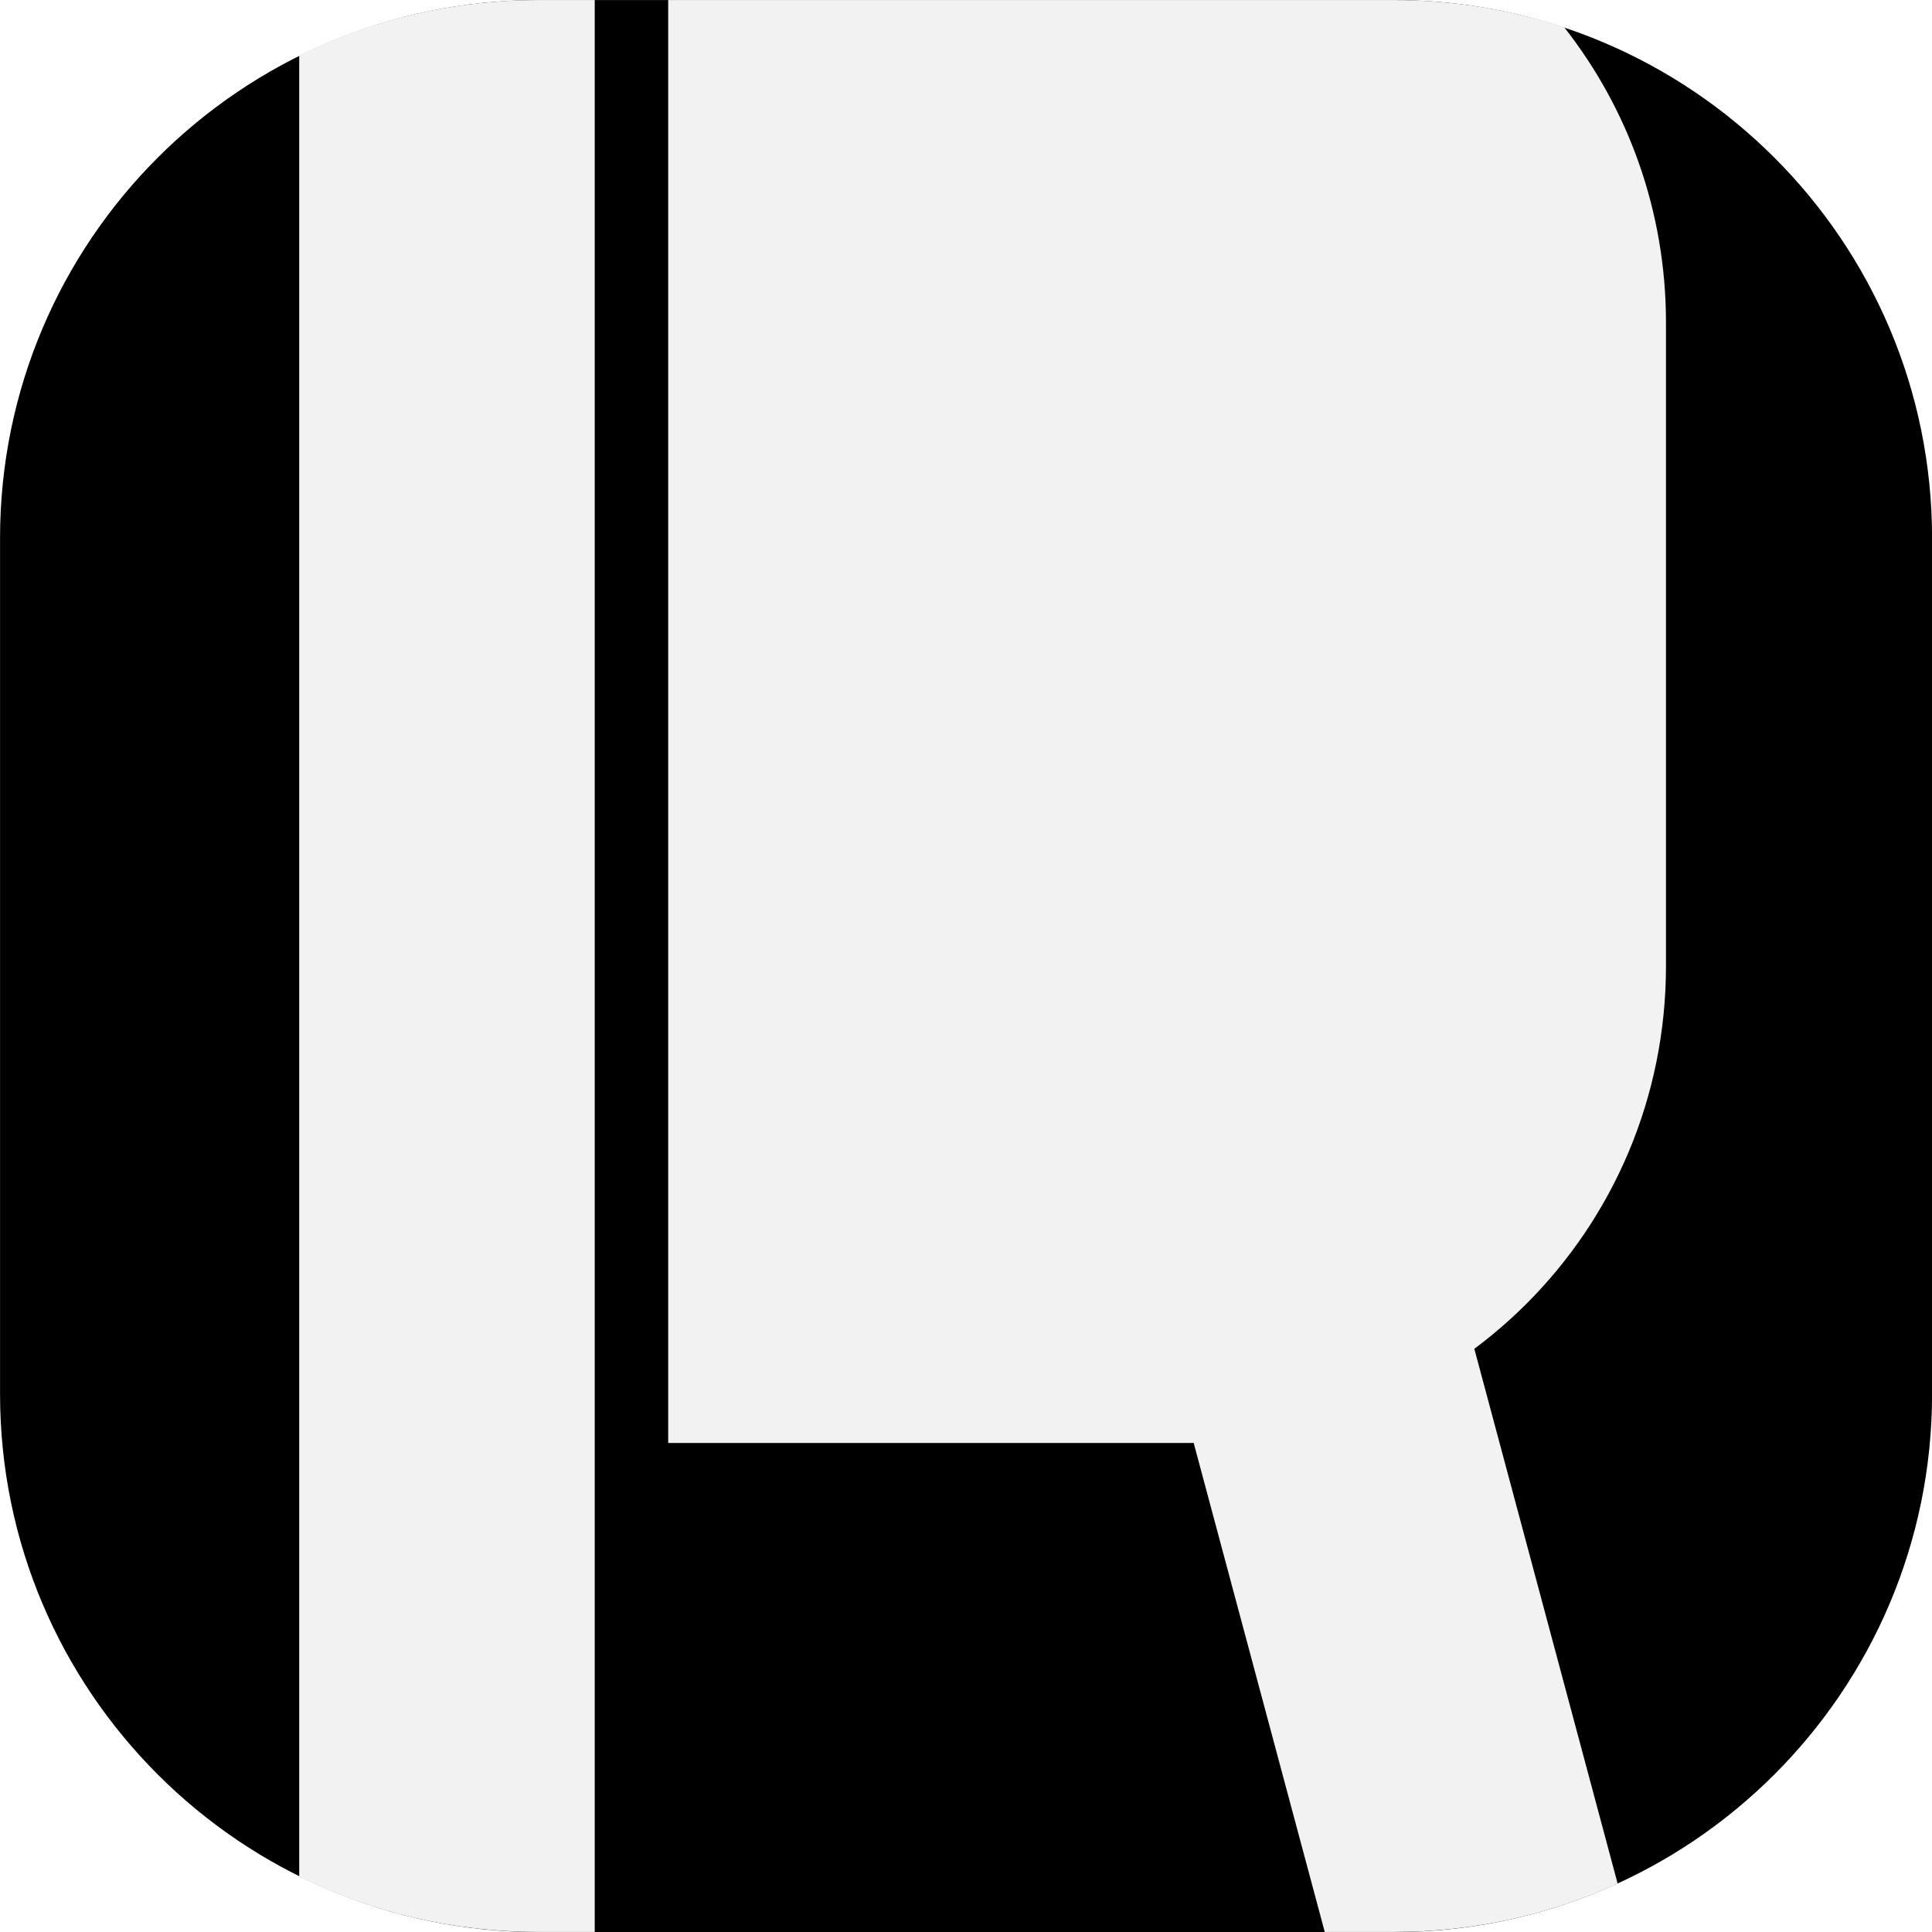
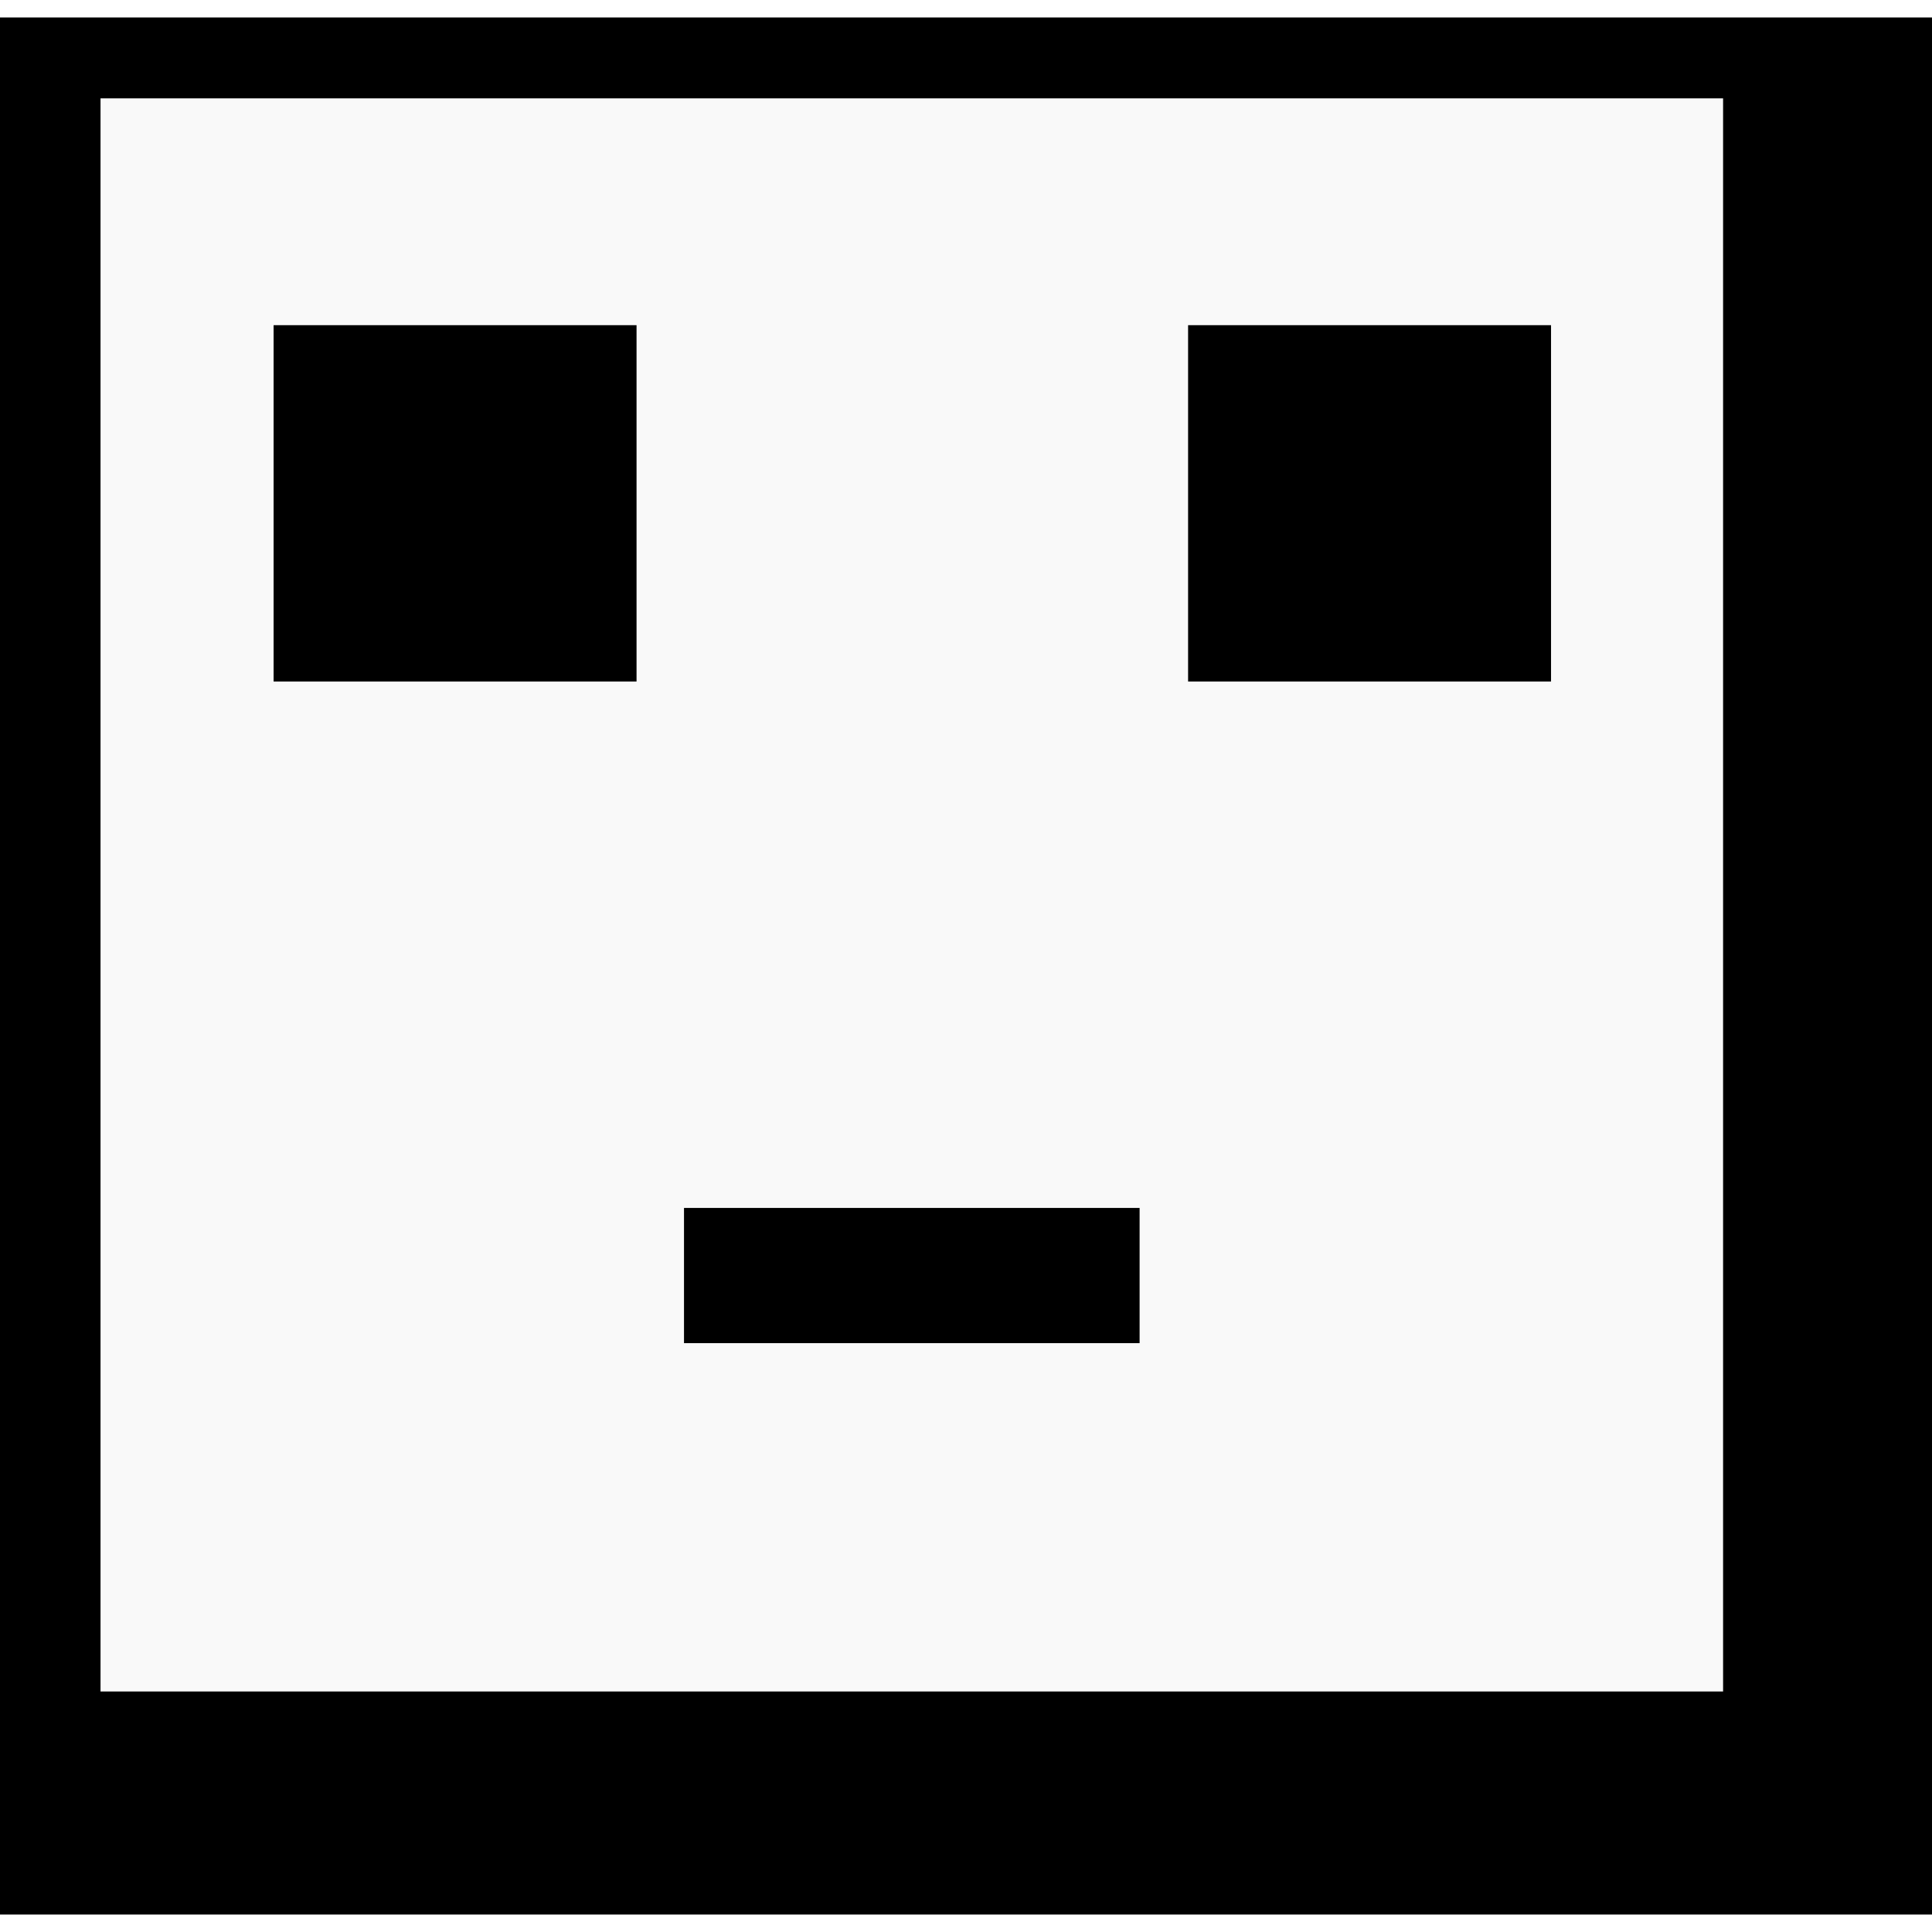
<svg xmlns="http://www.w3.org/2000/svg" width="48" height="48" viewBox="0 0 16.933 16.933" version="1.1" id="svg1">
  <defs id="defs1" />
  <g id="layer1">
-     <g id="g7" transform="matrix(1.035164,0,0,1.035164,-0.2977227,-0.297723)">
-       <rect style="fill:#000000;fill-opacity:1;stroke:none;stroke-width:0.289;stroke-opacity:1" id="rect3" width="16.358" height="16.358" x="0.288" y="0.288" rx="4.557" ry="4.557" />
-       <path id="rect1" style="fill:#f2f2f2;stroke-width:0.324" d="m 4.845,0.288 c -0.728,0 -1.415,0.168 -2.024,0.469 V 16.176 c 0.609,0.301 1.296,0.469 2.024,0.469 h 0.478 V 0.288 Z" />
-       <path id="rect2" style="fill:#f2f2f2;stroke-width:0.432" d="M 5.945,0.288 V 12.505 h 4.41 c 2.238,0 4.038,-1.801 4.038,-4.039 V 3.019 c 0,-0.946 -0.322,-1.814 -0.862,-2.501 C 13.077,0.369 12.593,0.288 12.089,0.288 Z" />
-       <path id="path7" style="fill:#f2f2f2;stroke-width:0.324" d="M 10.729,4.09 10.268,4.214 C 9.565,4.402 8.944,4.743 8.434,5.191 L 11.504,16.645 h 0.585 c 0.677,0 1.319,-0.146 1.895,-0.409 z" />
-     </g>
+     <rect style="fill:#000000;stroke-width:0.253" id="rect4" width="16.933" height="16.627" x="2.7838135e-07" y="0.153" />
+     <rect style="fill:#f9f9f9;stroke-width:0.213;fill-opacity:1" id="rect5" width="14.221" height="13.963" x="0.881" y="0.862" />
+     <rect style="fill:#000000;stroke-width:0.048" id="rect6" width="3.181" height="3.123" x="2.398" y="2.85" />
+     <rect style="fill:#000000;stroke-width:0.033" id="rect8" width="3.993" height="1.185" x="5.995" y="10.587" />
+     <rect style="fill:#000000;stroke-width:0.048" id="rect9" width="3.181" height="3.123" x="10.413" y="2.85" />
  </g>
</svg>
